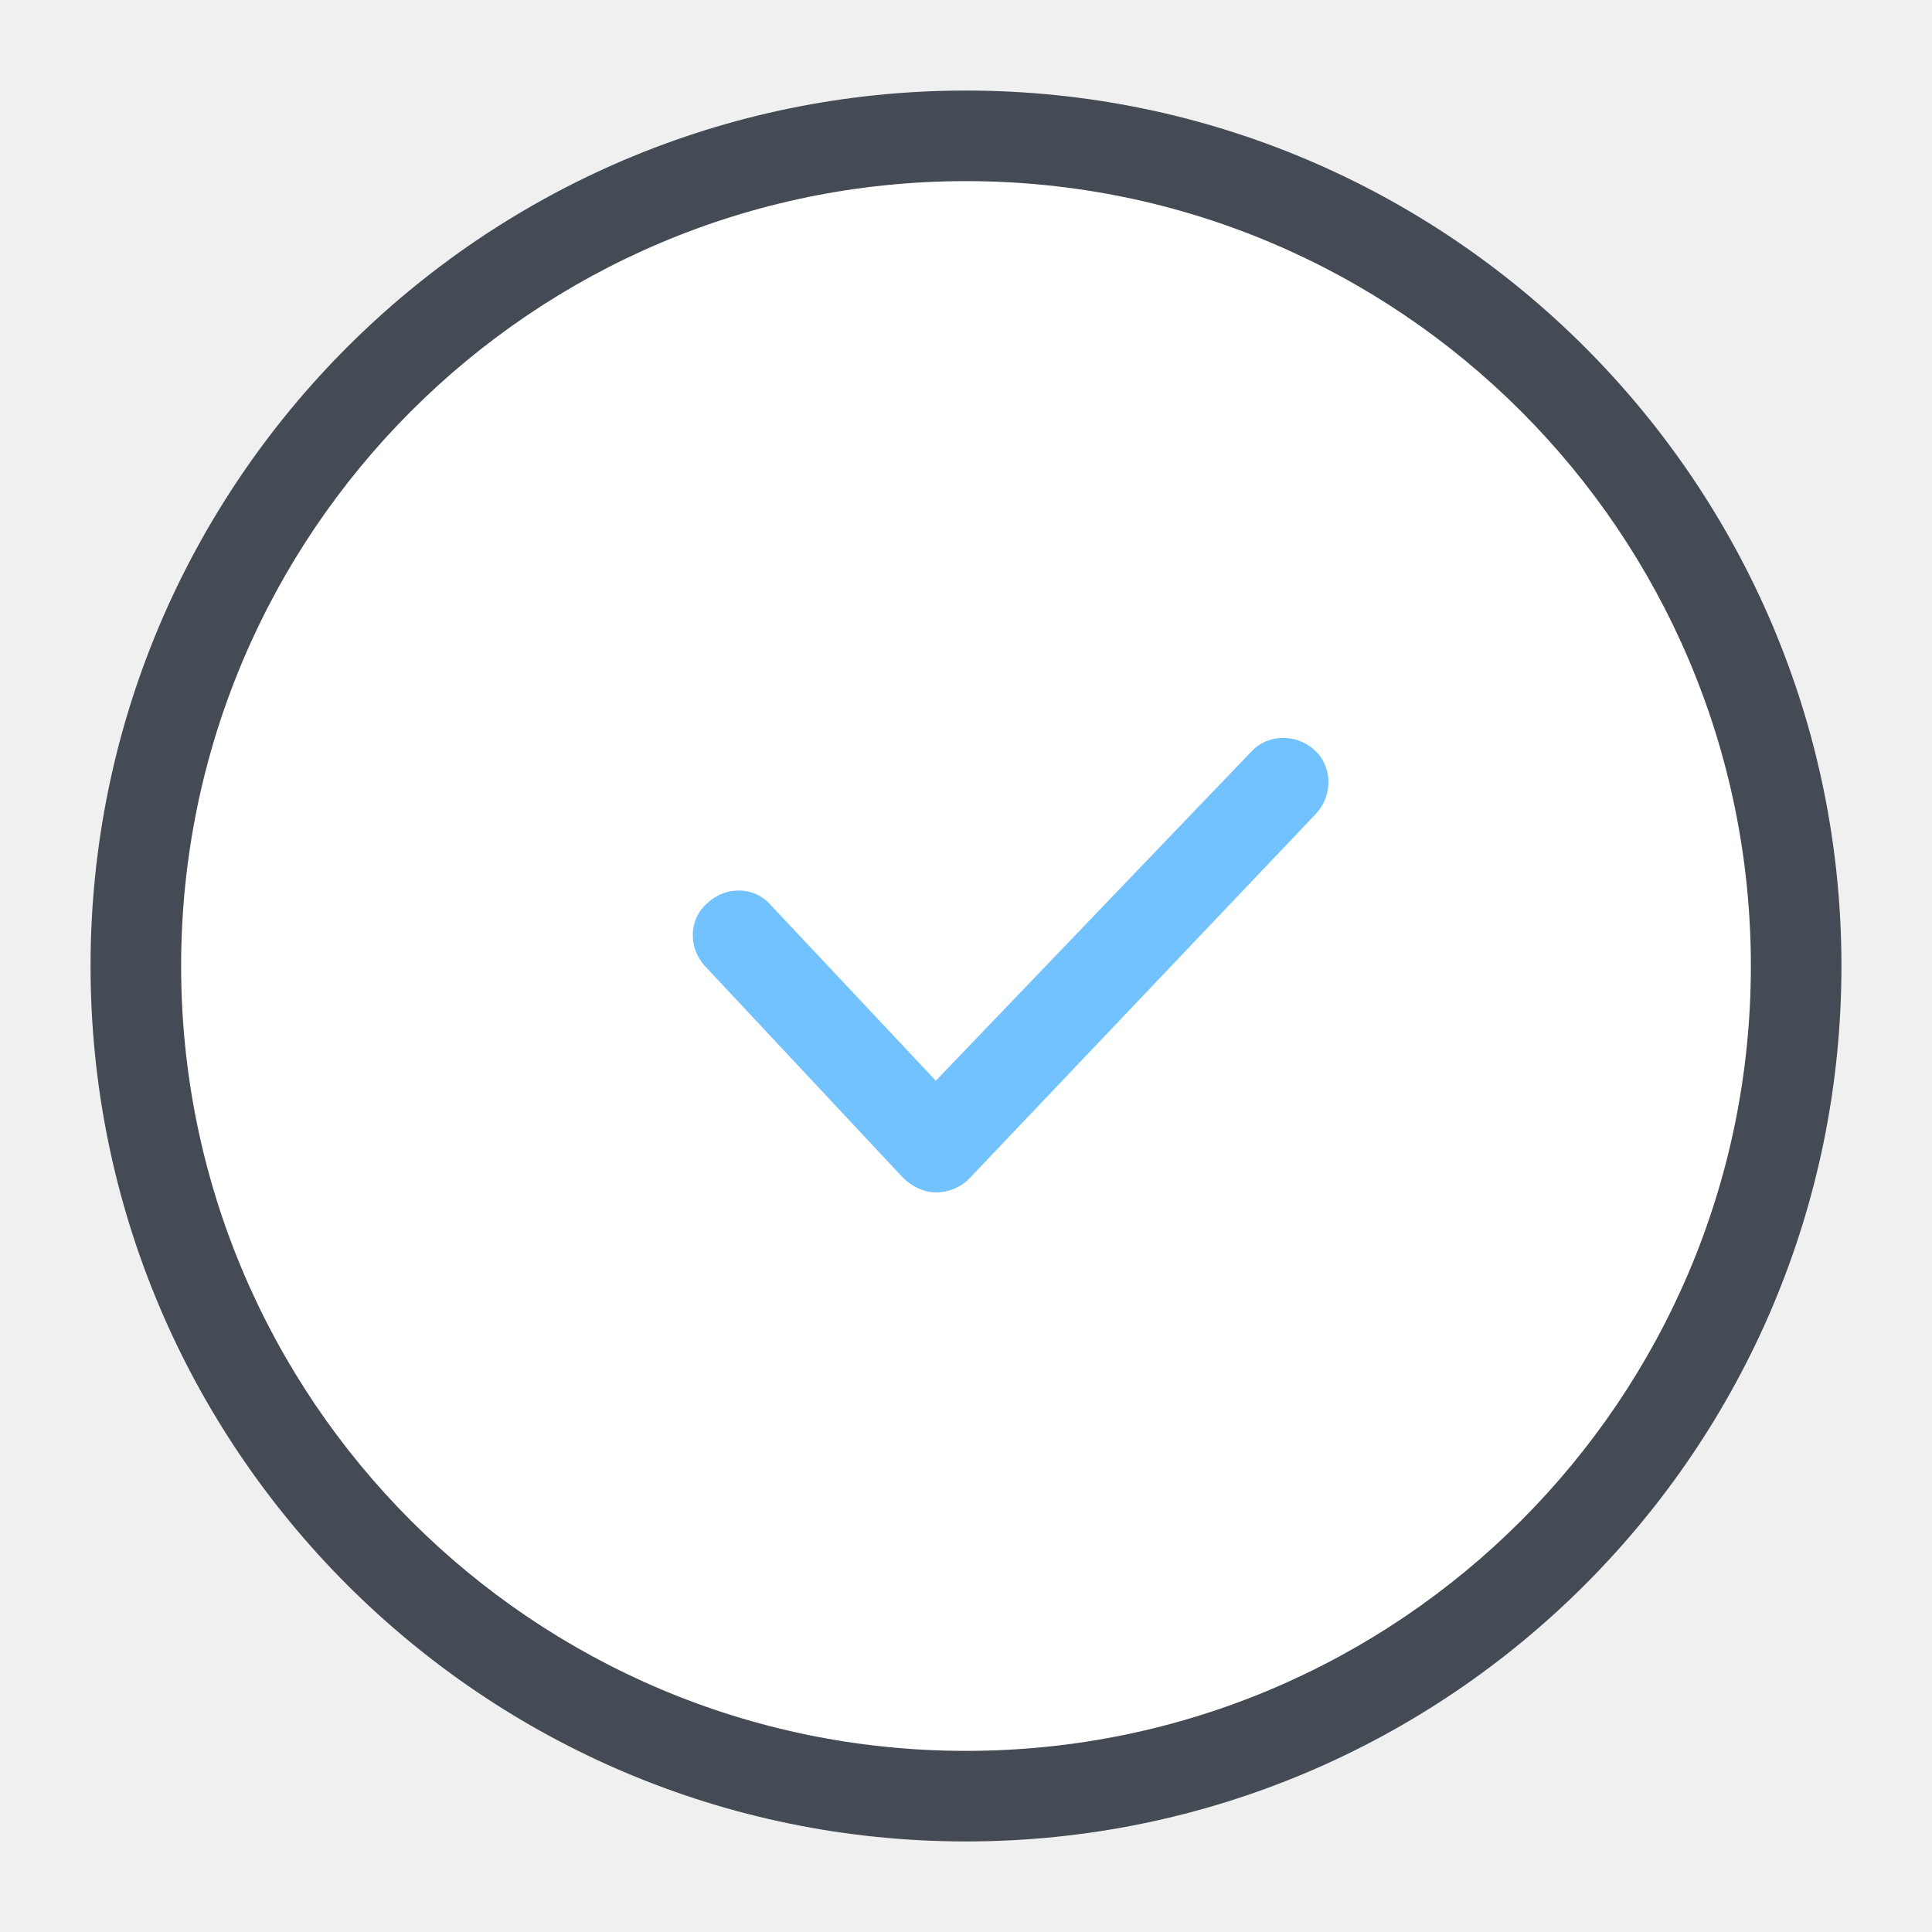
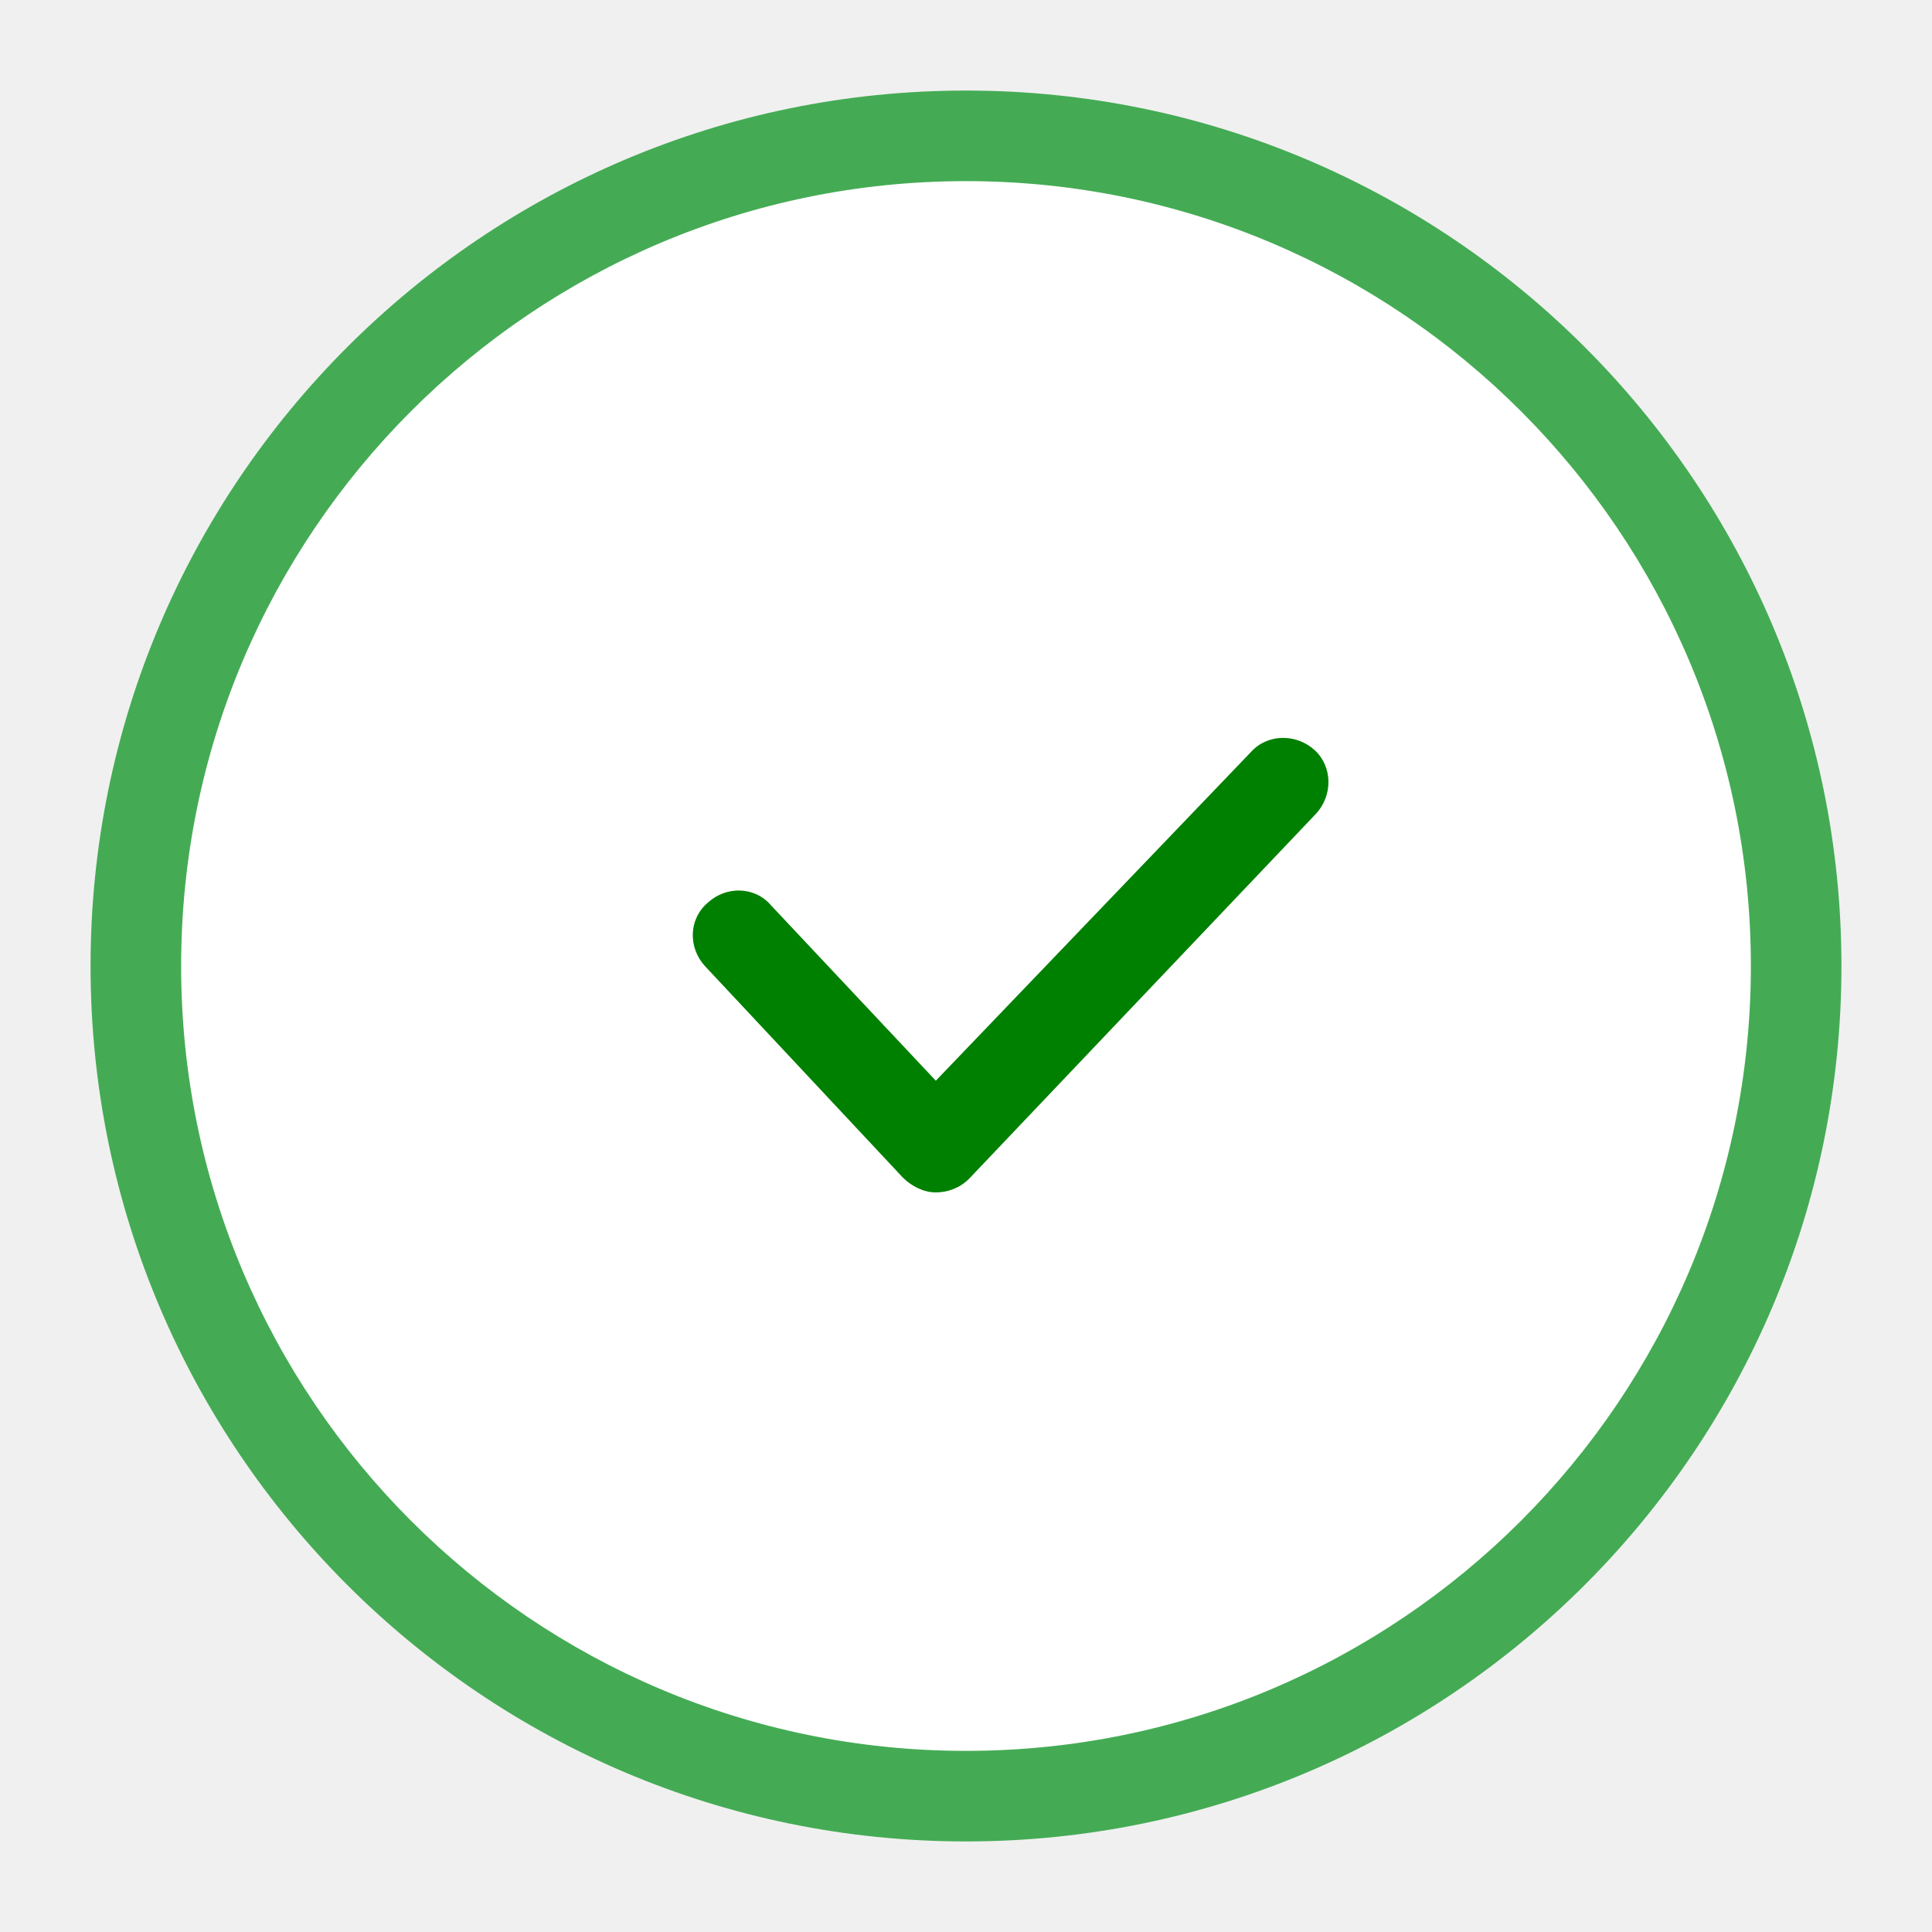
<svg xmlns="http://www.w3.org/2000/svg" viewBox="0 0 128 128" width="64px" height="64px">
  <path fill="#fff" d="M64 9A55 55 0 1 0 64 119A55 55 0 1 0 64 9Z" />
-   <path fill="#444b54" d="M64,122C32,122,6,96,6,64S32,6,64,6s58,26,58,58S96,122,64,122z M64,12c-28.7,0-52,23.3-52,52s23.3,52,52,52 s52-23.3,52-52S92.7,12,64,12z" />
-   <path fill="#71c2ff" d="M62,79C62,79,62,79,62,79c-0.8,0-1.6-0.4-2.2-1L46.7,64c-1.1-1.2-1.1-3.1,0.2-4.2c1.2-1.1,3.1-1.1,4.2,0.2 L62,71.6l20.9-21.8c1.1-1.2,3-1.2,4.2-0.1c1.2,1.1,1.2,3,0.1,4.2L64.2,78.1C63.6,78.7,62.8,79,62,79z" />
+   <path fill="#44ab54" d="M64,122C32,122,6,96,6,64S32,6,64,6s58,26,58,58S96,122,64,122z M64,12c-28.7,0-52,23.3-52,52s23.3,52,52,52 s52-23.3,52-52S92.7,12,64,12z" />
+   <path fill="green" d="M62,79C62,79,62,79,62,79c-0.8,0-1.6-0.4-2.2-1L46.7,64c-1.1-1.2-1.1-3.1,0.2-4.2c1.2-1.1,3.1-1.1,4.2,0.2 L62,71.6l20.9-21.8c1.1-1.2,3-1.2,4.2-0.1c1.2,1.1,1.2,3,0.1,4.2L64.2,78.1C63.6,78.7,62.8,79,62,79z" />
</svg>
